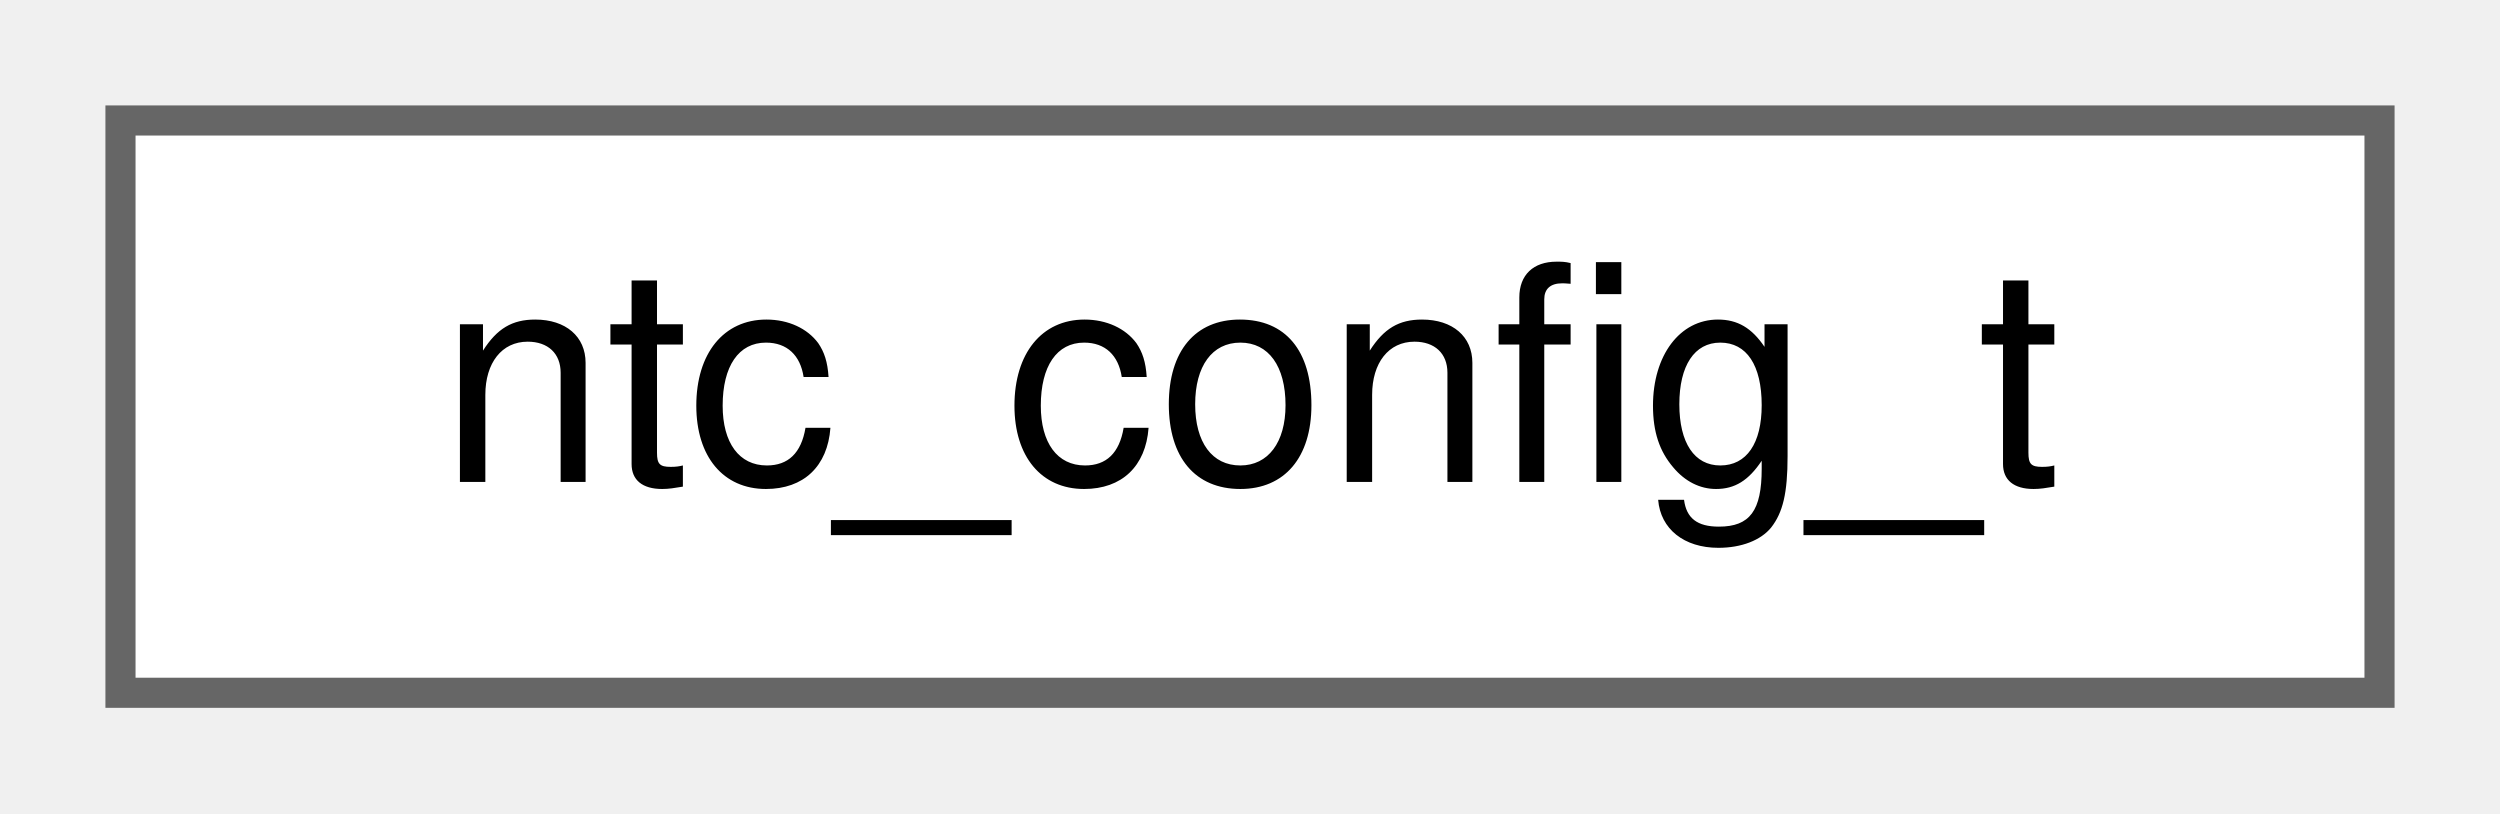
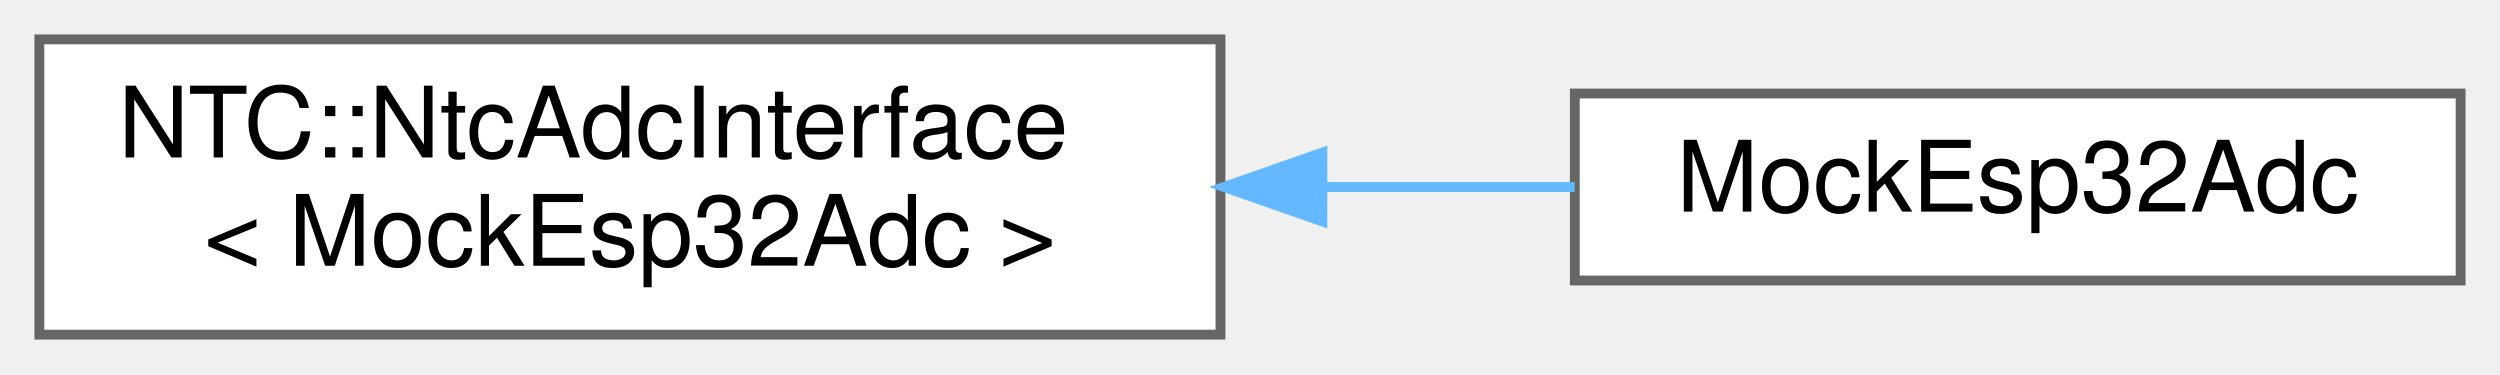
- <svg xmlns="http://www.w3.org/2000/svg" xmlns:xlink="http://www.w3.org/1999/xlink" width="83pt" height="27pt" viewBox="0.00 0.00 83.00 27.00">
-   <g id="graph0" class="graph" transform="scale(1 1) rotate(0) translate(4 23)">
+ <svg xmlns="http://www.w3.org/2000/svg" xmlns:xlink="http://www.w3.org/1999/xlink" width="254pt" height="38pt" viewBox="0.00 0.00 254.00 38.00">
+   <g id="graph0" class="graph" transform="scale(1 1) rotate(0) translate(4 34)">
    <g id="Node000000" class="node">
      <g id="a_Node000000">
-         <a xlink:href="structntc__config__t.html" target="_top" xlink:title="NTC thermistor configuration structure.">
-           <polygon fill="white" stroke="#666666" points="75,-19 0,-19 0,0 75,0 75,-19" />
-           <text text-anchor="middle" x="37.5" y="-7" font-family="Helvetica,sans-Serif" font-size="10.00">ntc_config_t</text>
+         <a xlink:href="classNTC_1_1NtcAdcInterface.html" target="_top" xlink:title=" ">
+           <polygon fill="white" stroke="#666666" points="120,-30 0,-30 0,0 120,0 120,-30" />
+           <text text-anchor="start" x="8" y="-18" font-family="Helvetica,sans-Serif" font-size="10.00">NTC::NtcAdcInterface</text>
+           <text text-anchor="middle" x="60" y="-7" font-family="Helvetica,sans-Serif" font-size="10.00">&lt; MockEsp32Adc &gt;</text>
+         </a>
+       </g>
+     </g>
+     <g id="Node000001" class="node">
+       <g id="a_Node000001">
+         <a xlink:href="classMockEsp32Adc.html" target="_top" xlink:title="Mock ADC implementation for testing.">
+           <polygon fill="white" stroke="#666666" points="246,-24.5 156,-24.5 156,-5.5 246,-5.5 246,-24.5" />
+           <text text-anchor="middle" x="201" y="-12.5" font-family="Helvetica,sans-Serif" font-size="10.00">MockEsp32Adc</text>
+         </a>
+       </g>
+     </g>
+     <g id="edge1_Node000000_Node000001" class="edge">
+       <g id="a_edge1_Node000000_Node000001">
+         <a xlink:title=" ">
+           <path fill="none" stroke="#63b8ff" d="M130.5,-15C139.18,-15 147.85,-15 155.99,-15" />
+           <polygon fill="#63b8ff" stroke="#63b8ff" points="130.35,-11.5 120.35,-15 130.35,-18.5 130.35,-11.5" />
        </a>
      </g>
    </g>
  </g>
</svg>
